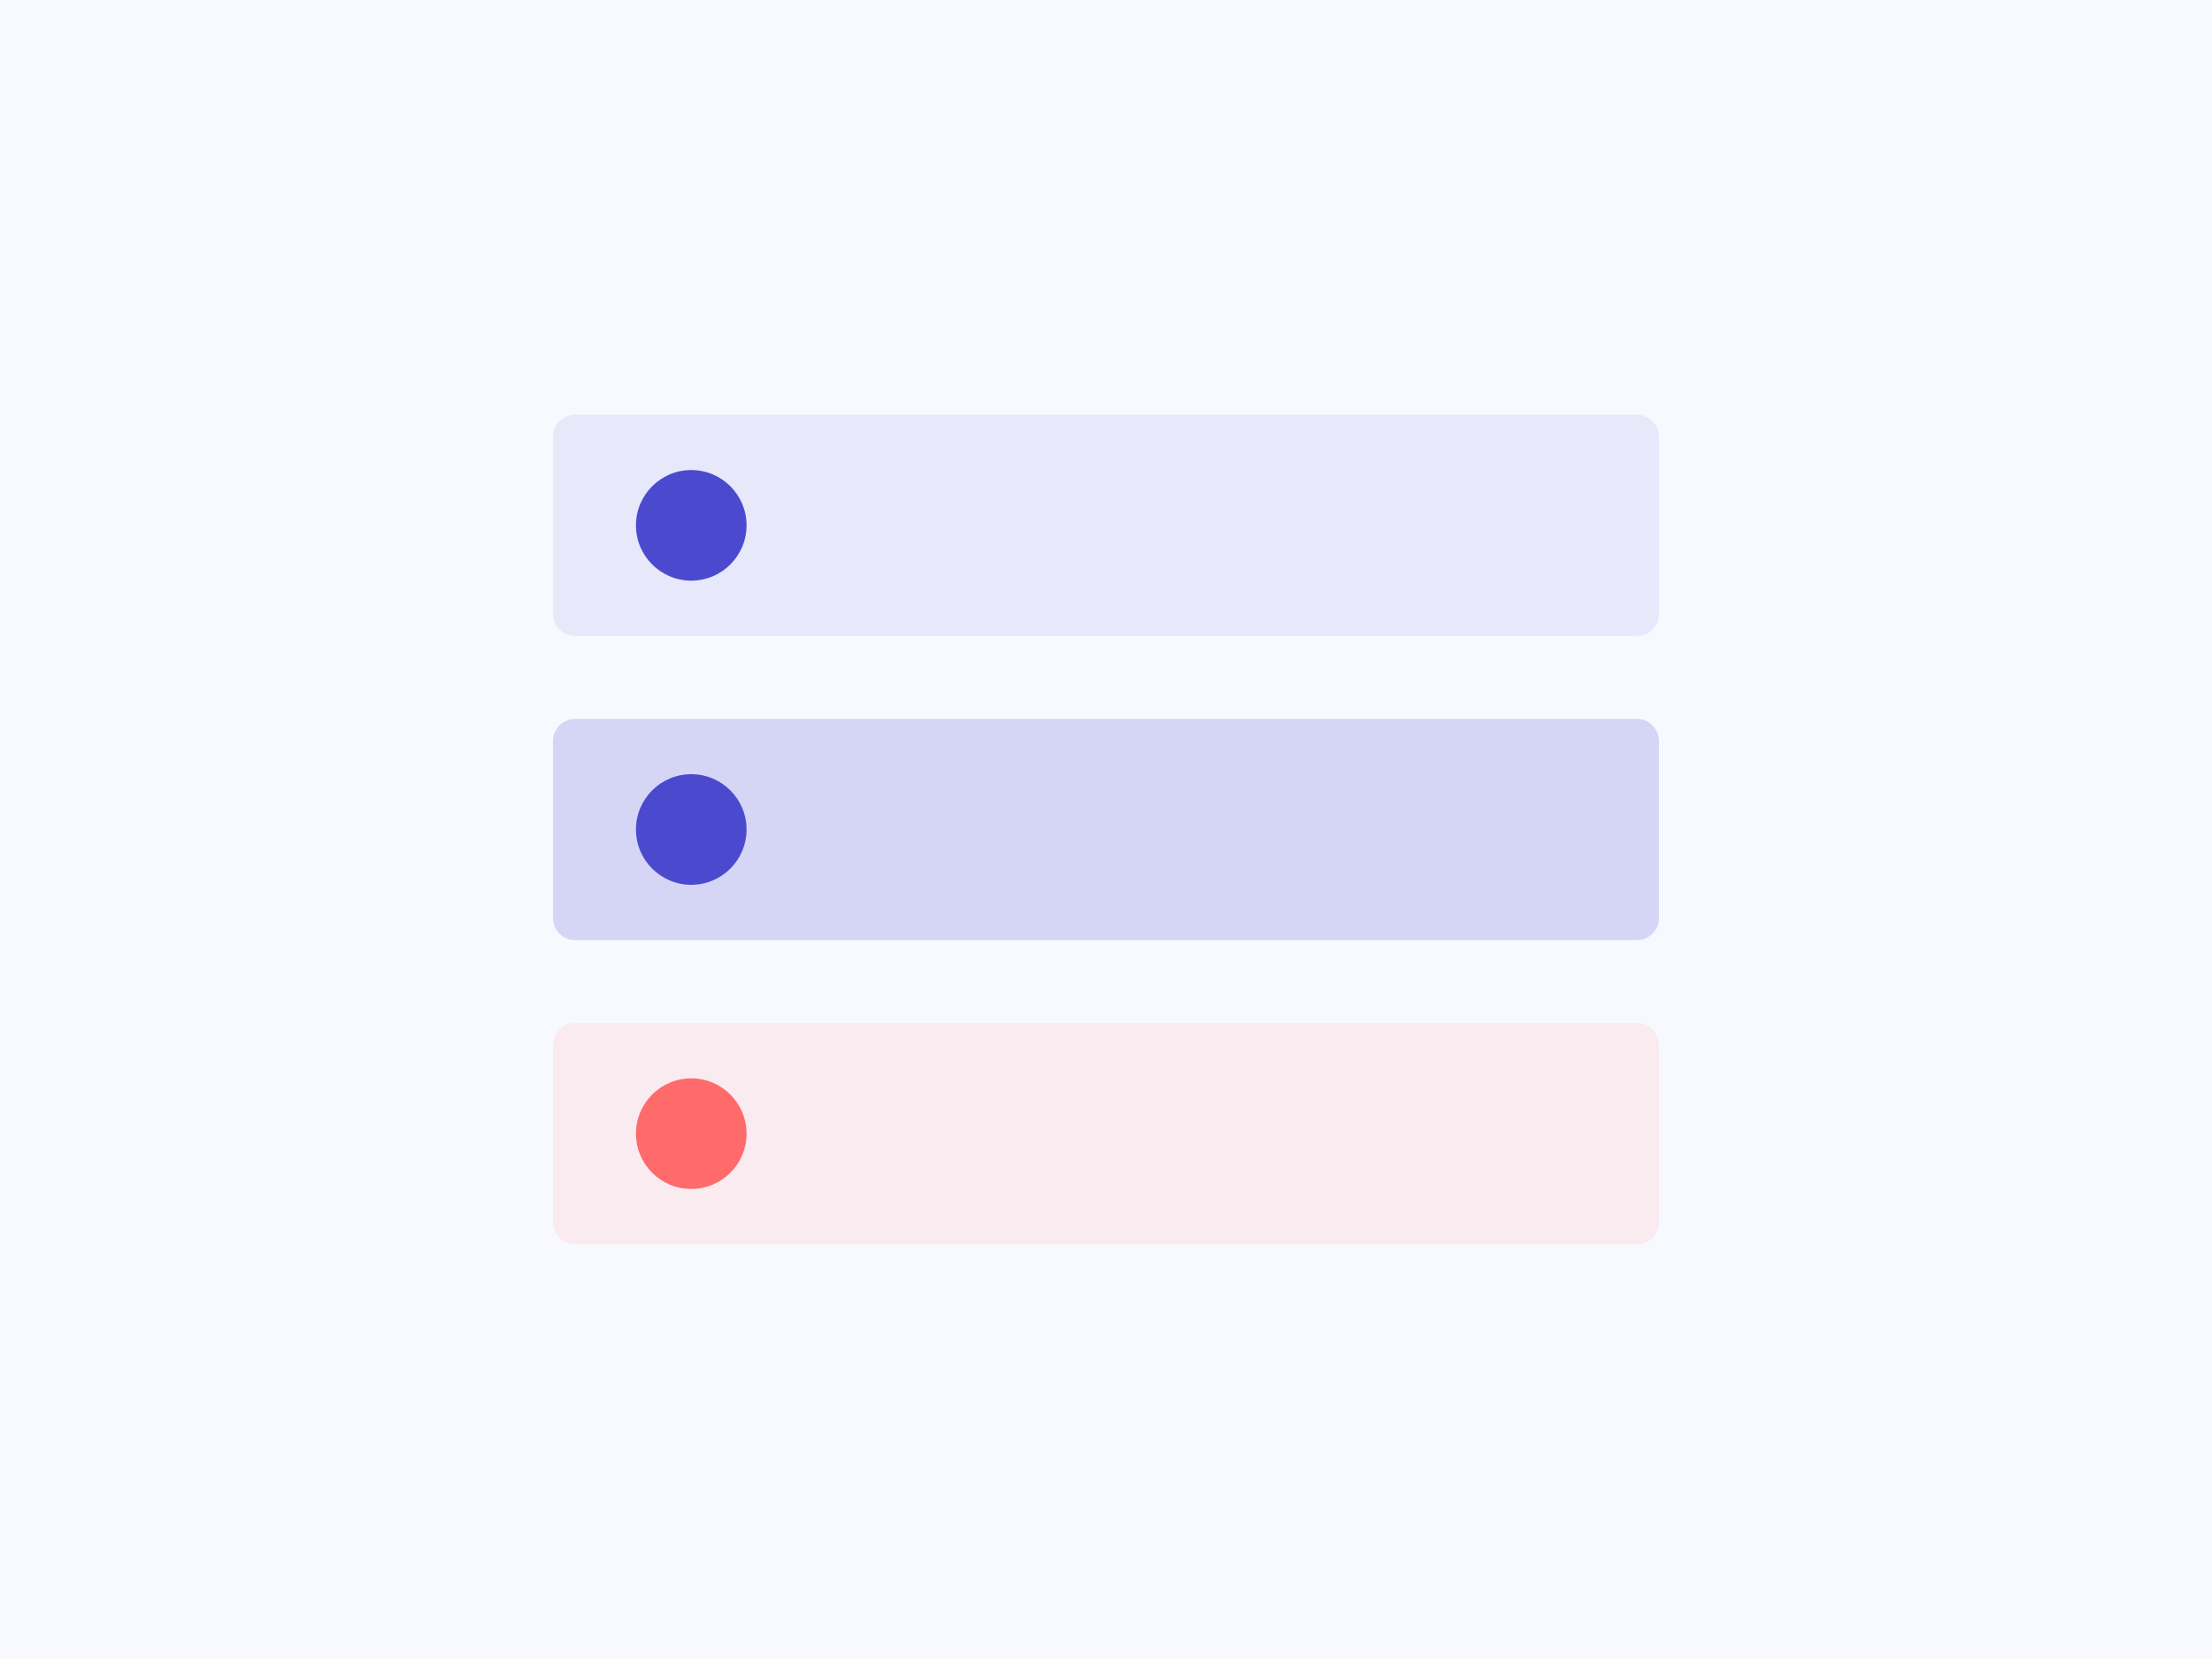
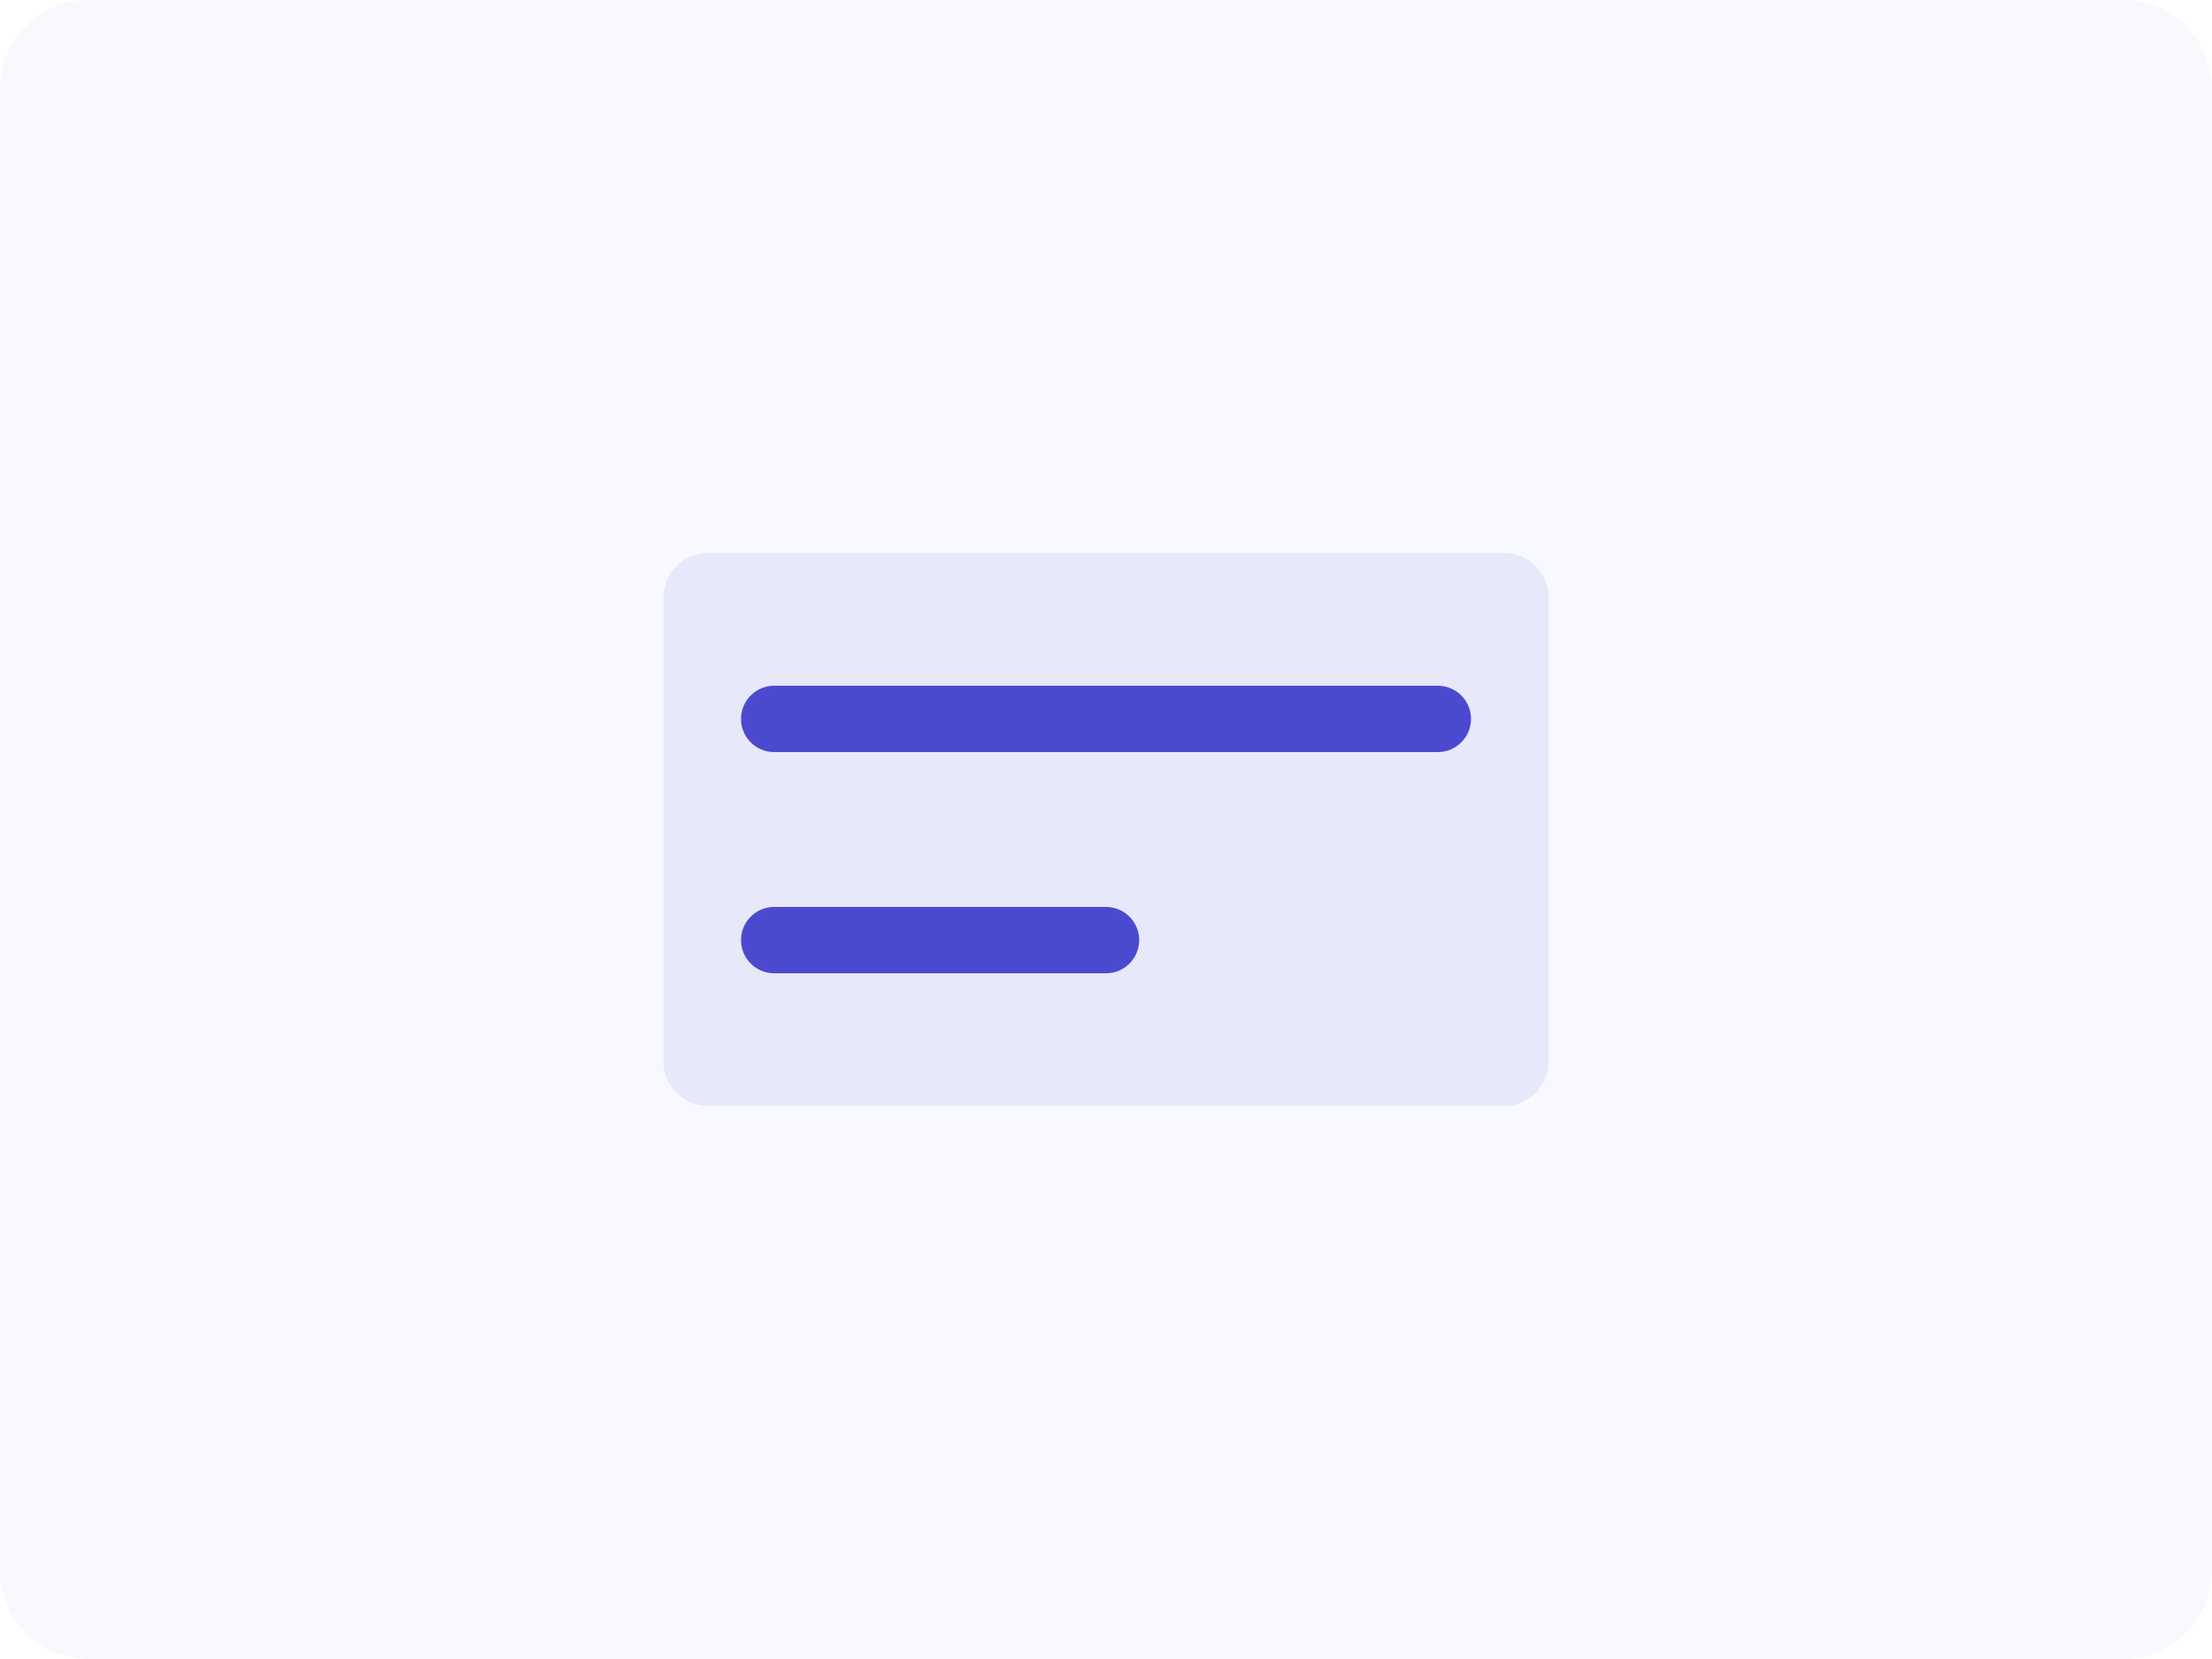
- <svg xmlns="http://www.w3.org/2000/svg" width="800" height="600" viewBox="0 0 800 600" fill="none">
-   <rect width="800" height="600" fill="url(#paint0_linear)" />
-   <rect x="200" y="150" width="400" height="80" rx="8" fill="#4B4ACF" fill-opacity="0.1" />
-   <rect x="200" y="260" width="400" height="80" rx="8" fill="#4B4ACF" fill-opacity="0.2" />
-   <rect x="200" y="370" width="400" height="80" rx="8" fill="#FF6B6B" fill-opacity="0.1" />
-   <circle cx="250" cy="190" r="20" fill="#4B4ACF" />
-   <circle cx="250" cy="300" r="20" fill="#4B4ACF" />
-   <circle cx="250" cy="410" r="20" fill="#FF6B6B" />
-   <defs>
-     <linearGradient id="paint0_linear" x1="0" y1="0" x2="800" y2="600">
-       <stop stop-color="#F8F9FF" />
-       <stop offset="1" stop-color="#E8E9FF" />
-     </linearGradient>
-   </defs>
+ <svg xmlns="http://www.w3.org/2000/svg" width="400" height="300" viewBox="0 0 400 300" fill="none">
+   <rect width="400" height="300" rx="16" fill="#F8F9FF" />
+   <rect x="120" y="100" width="160" height="100" rx="8" fill="#4B4ACF" fill-opacity="0.1" />
+   <path d="M140 130H260" stroke="#4B4ACF" stroke-width="12" stroke-linecap="round">
+     <animate attributeName="stroke-dasharray" values="0,120;120,0;120,0" dur="3s" repeatCount="indefinite" calcMode="spline" keySplines="0.4 0 0.2 1; 0.4 0 0.2 1" />
+   </path>
+   <path d="M140 170H200" stroke="#4B4ACF" stroke-width="12" stroke-linecap="round">
+     <animate attributeName="stroke-dasharray" values="0,60;60,0;60,0" dur="3s" begin="0.5s" repeatCount="indefinite" calcMode="spline" keySplines="0.4 0 0.2 1; 0.4 0 0.2 1" />
+   </path>
</svg>
